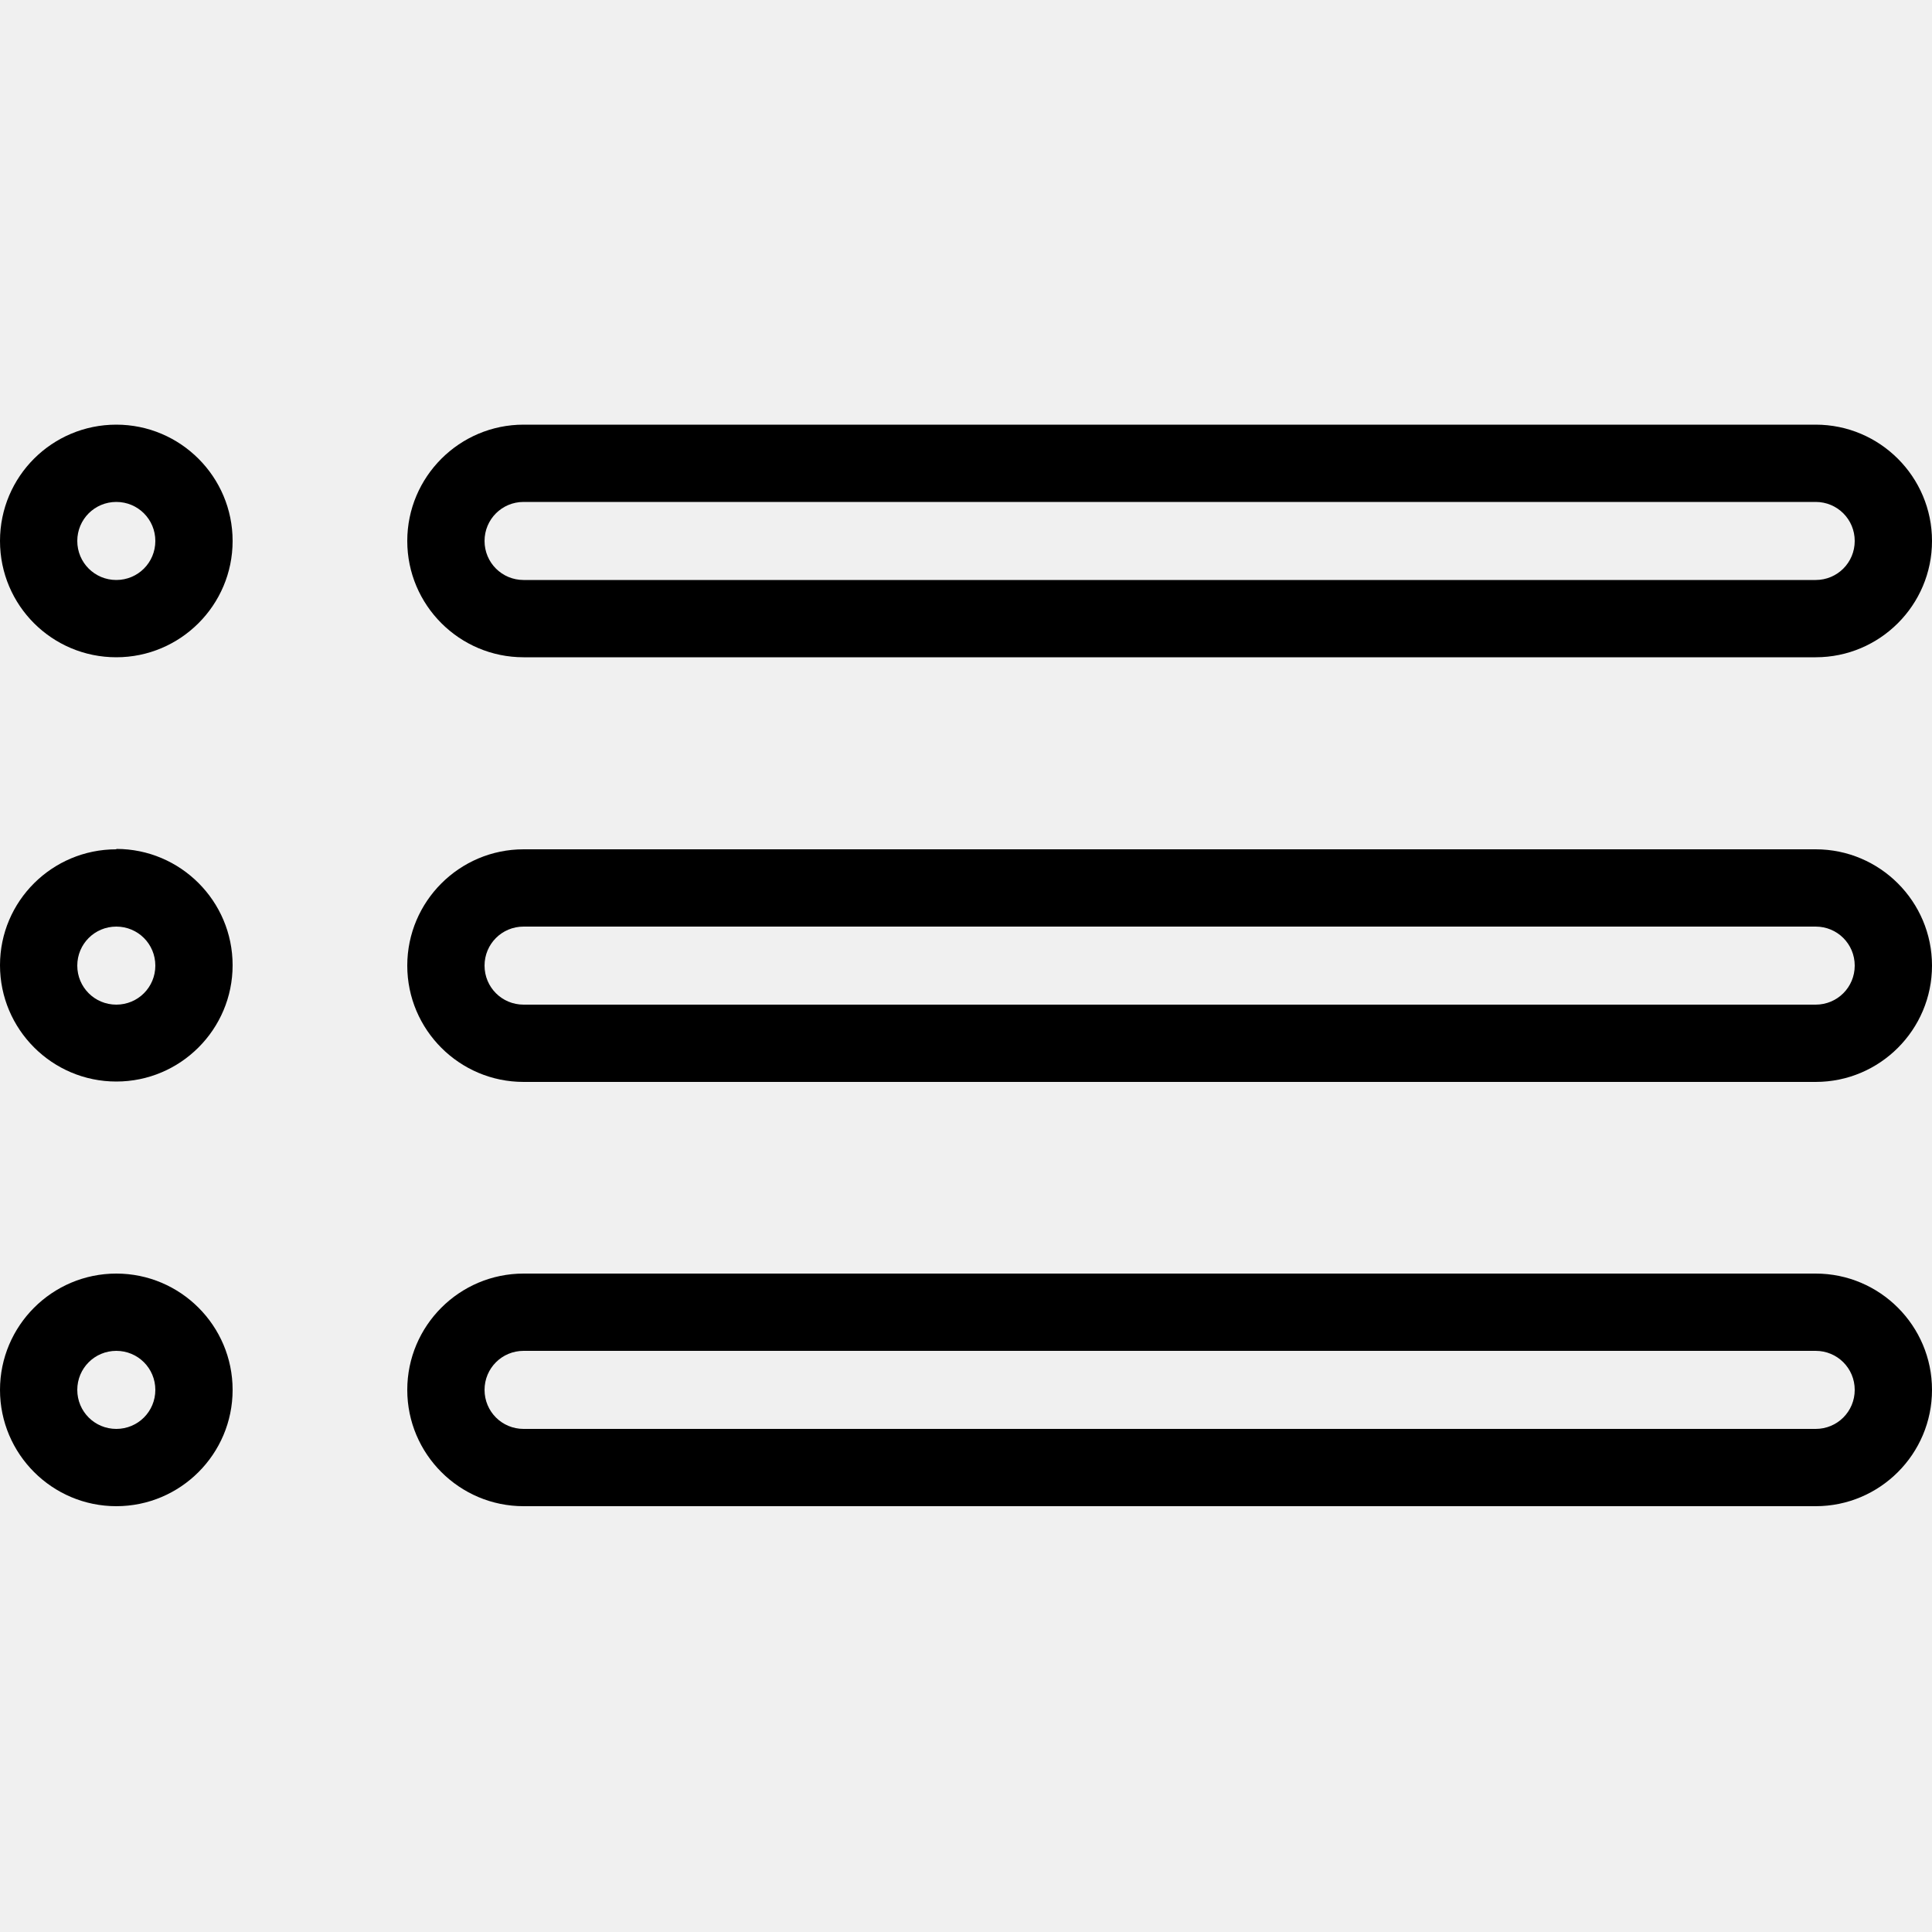
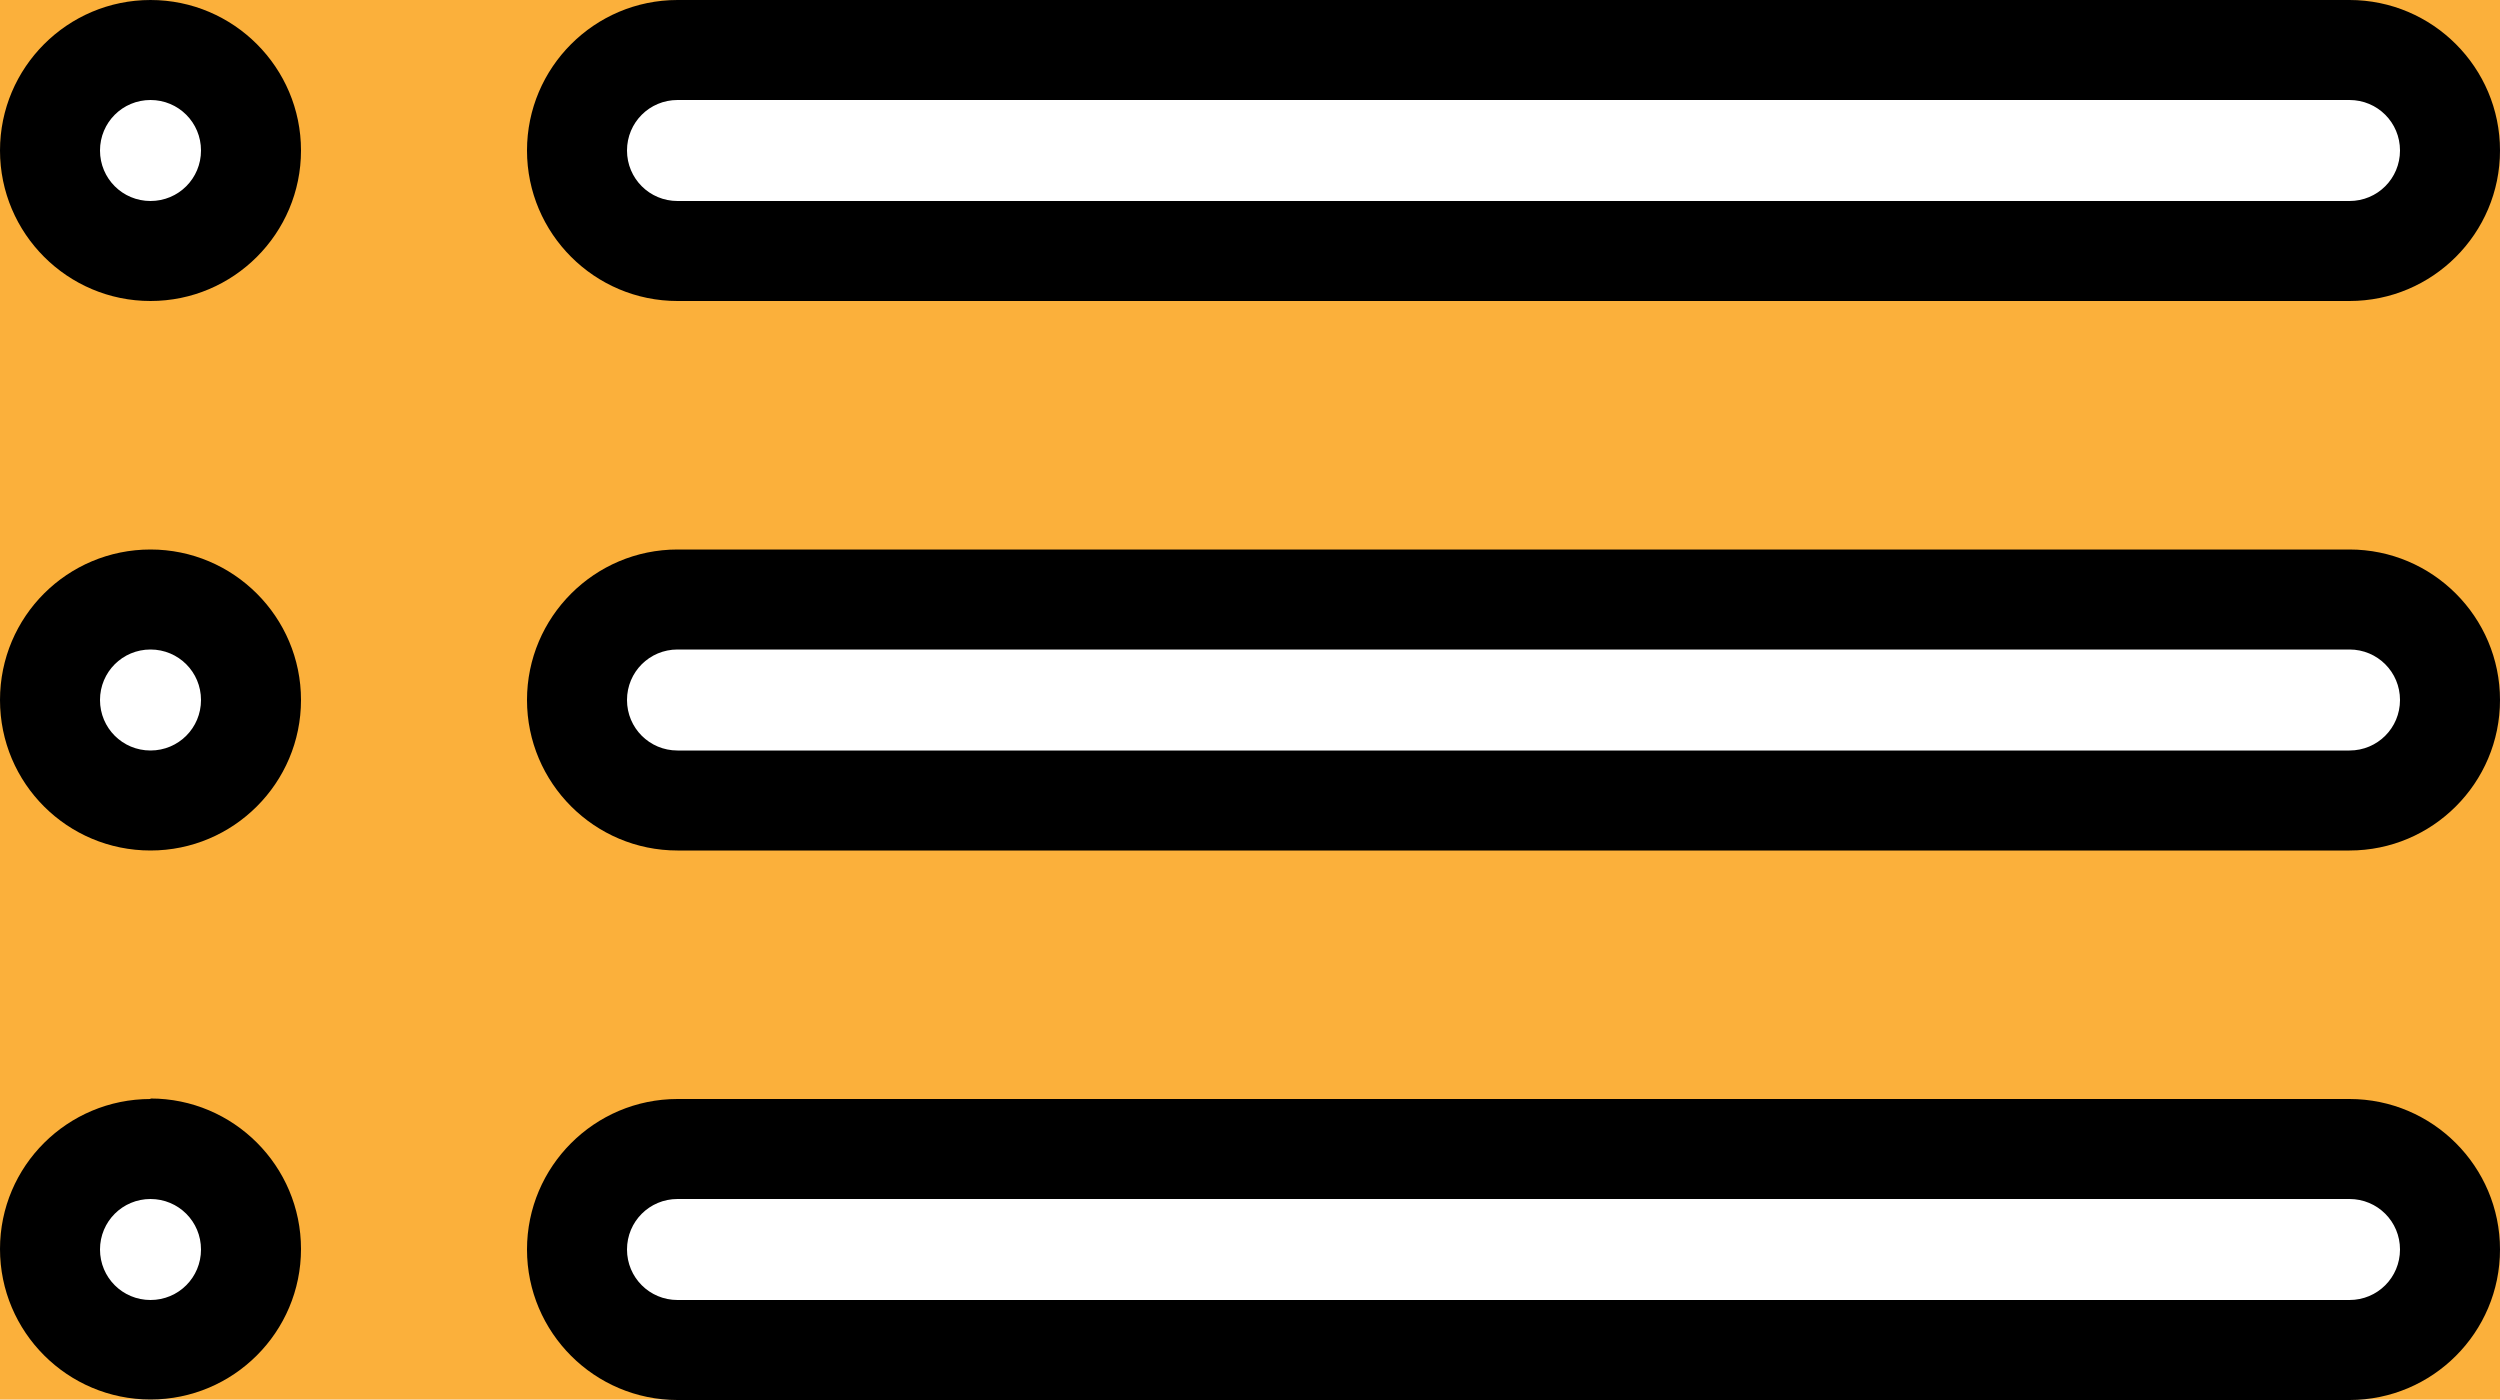
- <svg xmlns="http://www.w3.org/2000/svg" id="_レイヤー_1" viewBox="0 0 50 50">
-   <path d="M3.01,12.99c.56,0,1.01,.45,1.01,1.01s-.45,1.01-1.01,1.01-1.01-.45-1.01-1.01,.45-1.01,1.01-1.01m0-2C1.35,10.99,0,12.33,0,14s1.35,3.01,3.01,3.01,3.01-1.35,3.01-3.01-1.35-3.01-3.01-3.01h0Z" />
-   <path d="M46.99,12.99c.56,0,1.01,.45,1.01,1.01s-.45,1.01-1.01,1.01H13.55c-.56,0-1.01-.45-1.01-1.01s.45-1.01,1.01-1.01H46.99m0-2H13.55c-1.66,0-3.01,1.35-3.01,3.01h0c0,1.66,1.35,3.01,3.01,3.01H46.99c1.66,0,3.01-1.35,3.01-3.01h0c0-1.66-1.35-3.01-3.01-3.01h0Z" />
-   <path d="M3.01,23.98c.56,0,1.01,.45,1.01,1.01s-.45,1.01-1.01,1.01-1.01-.45-1.01-1.01,.45-1.01,1.01-1.01m0-2C1.35,21.98,0,23.32,0,24.98s1.35,3.01,3.01,3.01,3.01-1.35,3.01-3.01-1.35-3.01-3.01-3.01h0Z" />
-   <path d="M46.99,23.98c.56,0,1.01,.45,1.01,1.01s-.45,1.01-1.01,1.01H13.55c-.56,0-1.01-.45-1.01-1.01s.45-1.01,1.01-1.01H46.99m0-2H13.55c-1.66,0-3.01,1.35-3.01,3.01h0c0,1.66,1.35,3.01,3.01,3.01H46.99c1.66,0,3.01-1.35,3.01-3.01h0c0-1.66-1.35-3.01-3.01-3.01h0Z" />
-   <path d="M3.01,34.96c.56,0,1.01,.45,1.01,1.01s-.45,1.01-1.01,1.01-1.01-.45-1.01-1.01,.45-1.01,1.01-1.01m0-2C1.35,32.96,0,34.31,0,35.97s1.35,3.01,3.01,3.01,3.01-1.35,3.01-3.01-1.35-3.01-3.01-3.01h0Z" />
-   <path d="M46.99,34.96c.56,0,1.01,.45,1.01,1.01s-.45,1.01-1.01,1.01H13.55c-.56,0-1.01-.45-1.01-1.01s.45-1.01,1.01-1.01H46.99m0-2H13.55c-1.66,0-3.01,1.35-3.01,3.01h0c0,1.66,1.35,3.01,3.01,3.01H46.99c1.66,0,3.01-1.35,3.01-3.01h0c0-1.66-1.35-3.01-3.01-3.01h0Z" />
+ <svg xmlns="http://www.w3.org/2000/svg" id="_レイヤー_2" viewBox="0 0 50 27.99">
+   <defs>
+     <style>.cls-1{fill:#fff;}.cls-2{fill:#fbb03b;}</style>
+   </defs>
+   <g id="_レイヤー_1-2">
+     <rect class="cls-2" y="0" width="50" height="27.99" />
+     <g>
+       <path class="cls-1" d="M3.01,5.02c-1.11,0-2.01-.9-2.01-2.01S1.9,1,3.01,1s2.01,.9,2.01,2.01-.9,2.01-2.01,2.01Z" />
+       <path d="M3.01,2c.56,0,1.01,.45,1.01,1.01s-.45,1.01-1.01,1.01-1.01-.45-1.01-1.01,.45-1.01,1.01-1.01M3.01,0C1.35,0,0,1.35,0,3.01s1.35,3.01,3.01,3.01,3.01-1.35,3.01-3.01S4.67,0,3.01,0h0Z" />
+     </g>
+     <g>
+       <path class="cls-1" d="M13.55,5.02c-1.11,0-2.01-.9-2.01-2.01s.9-2.01,2.01-2.01H46.99c1.11,0,2.01,.9,2.01,2.01s-.9,2.01-2.01,2.01H13.55Z" />
+       <path d="M46.99,2c.56,0,1.01,.45,1.01,1.01s-.45,1.01-1.01,1.01H13.55c-.56,0-1.01-.45-1.01-1.01s.45-1.01,1.01-1.01H46.99m0-2H13.55c-1.66,0-3.01,1.35-3.01,3.01s1.35,3.01,3.01,3.01H46.99c1.66,0,3.01-1.35,3.01-3.01s-1.35-3.01-3.01-3.01h0Z" />
+     </g>
+     <g>
+       <path class="cls-1" d="M3.01,16c-1.11,0-2.01-.9-2.01-2.01s.9-2.01,2.01-2.01,2.01,.9,2.01,2.01-.9,2.01-2.01,2.01Z" />
+       <path d="M3.01,12.99c.56,0,1.01,.45,1.01,1.01s-.45,1.01-1.01,1.01-1.01-.45-1.01-1.01,.45-1.01,1.01-1.01m0-2C1.35,10.99,0,12.33,0,14s1.35,3.01,3.01,3.01,3.01-1.35,3.01-3.01-1.35-3.01-3.01-3.01h0Z" />
+     </g>
+     <g>
+       <path class="cls-1" d="M13.55,16c-1.11,0-2.01-.9-2.01-2.01s.9-2.01,2.01-2.01H46.99c1.11,0,2.01,.9,2.01,2.01s-.9,2.01-2.01,2.01H13.55Z" />
+       <path d="M46.99,12.99c.56,0,1.01,.45,1.01,1.01s-.45,1.01-1.01,1.01H13.55c-.56,0-1.01-.45-1.01-1.01s.45-1.01,1.01-1.01H46.99m0-2H13.55c-1.66,0-3.01,1.35-3.01,3.01s1.35,3.01,3.01,3.01H46.99c1.66,0,3.01-1.35,3.01-3.01s-1.35-3.01-3.01-3.01h0Z" />
+     </g>
+     <g>
+       <path class="cls-1" d="M3.01,26.99c-1.11,0-2.01-.9-2.01-2.01s.9-2.01,2.01-2.01,2.01,.9,2.01,2.01-.9,2.01-2.01,2.01Z" />
+       <path d="M3.01,23.98c.56,0,1.01,.45,1.01,1.01s-.45,1.01-1.01,1.01-1.01-.45-1.01-1.01,.45-1.01,1.01-1.01m0-2C1.35,21.98,0,23.32,0,24.98s1.35,3.01,3.01,3.01,3.01-1.35,3.01-3.01-1.35-3.01-3.01-3.01h0Z" />
+     </g>
+     <g>
+       <path class="cls-1" d="M13.55,26.99c-1.11,0-2.01-.9-2.01-2.01s.9-2.01,2.01-2.01H46.99c1.11,0,2.01,.9,2.01,2.01s-.9,2.01-2.01,2.01H13.55Z" />
+       <path d="M46.99,23.98c.56,0,1.01,.45,1.01,1.01s-.45,1.01-1.01,1.01H13.55c-.56,0-1.01-.45-1.01-1.01s.45-1.01,1.01-1.01H46.99m0-2H13.55c-1.66,0-3.01,1.35-3.01,3.01s1.35,3.01,3.01,3.01H46.99c1.66,0,3.01-1.35,3.01-3.01s-1.35-3.01-3.01-3.01h0Z" />
+     </g>
+   </g>
</svg>
